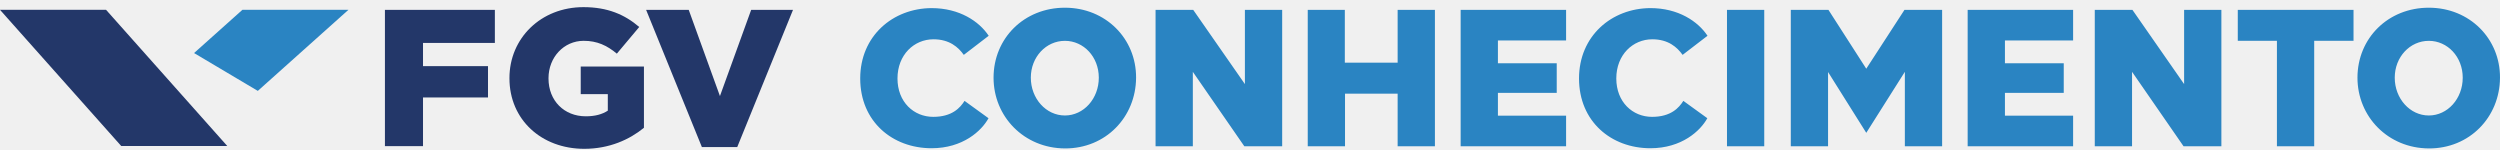
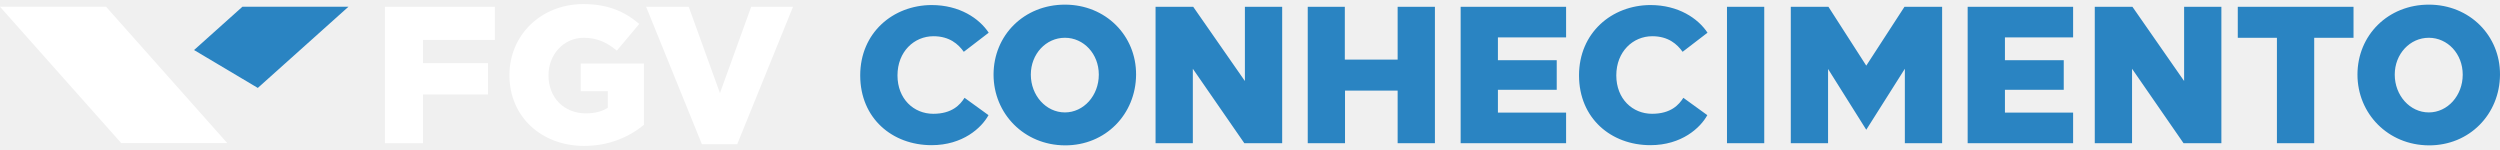
<svg xmlns="http://www.w3.org/2000/svg" width="300" height="18" viewBox="0 0 300 18" fill="none">
-   <path fill-rule="evenodd" clip-rule="evenodd" d="M61.134 9.404v-.047c0-4.762 3.769-8.5 8.881-8.5 2.898 0 4.948.888 6.694 2.381l-2.688 3.2c-1.179-.98-2.357-1.54-3.98-1.54-2.382 0-4.22 1.984-4.22 4.484v.046c0 2.638 1.862 4.528 4.478 4.528 1.106 0 1.955-.233 2.638-.676v-1.985h-3.25V7.98h7.586v7.354c-1.743 1.425-4.17 2.524-7.164 2.524-5.136 0-8.975-3.503-8.975-8.454ZM46.19 1.184h13.194v3.971h-8.623v2.78h7.799v3.758h-7.799v5.839h-4.57V1.184Zm36.457 0h-5.113l6.692 16.463h4.242l6.692-16.463h-5.02l-3.747 10.344-3.746-10.344Z" fill="#233769" />
-   <path d="m0 1.178 14.544 16.339H27.27L12.727 1.178H0Z" fill="#233769" />
-   <path d="M30.938 10.906 41.81 1.18H29.087l-5.8 5.186 7.65 4.541Z" fill="#2A84C2" />
-   <path fill-rule="evenodd" clip-rule="evenodd" d="M119.226 9.321c0-4.724 3.664-8.396 8.563-8.396 4.9 0 8.563 3.719 8.541 8.396-.023 4.748-3.664 8.513-8.541 8.49-4.899-.024-8.563-3.813-8.563-8.49Zm4.473 0c0 2.502 1.82 4.537 4.09 4.537 2.248 0 4.068-2.011 4.068-4.537 0-2.502-1.82-4.42-4.068-4.42-2.27 0-4.09 1.941-4.09 4.42ZM291.459.925c-4.899 0-8.563 3.672-8.563 8.396 0 4.678 3.664 8.466 8.563 8.49 4.877.023 8.518-3.742 8.541-8.49.022-4.677-3.641-8.396-8.541-8.396Zm0 12.933c-2.27 0-4.09-2.035-4.09-4.537 0-2.479 1.82-4.42 4.09-4.42 2.248 0 4.068 1.918 4.068 4.42 0 2.526-1.82 4.537-4.068 4.537ZM268.534 1.182V4.9h4.697v12.653h4.473V4.9h4.719V1.182h-13.889Zm-17.161 0h4.518l6.203 8.91v-8.91h4.472v16.37h-4.54l-6.18-8.933v8.934h-4.473V1.182Zm-2.6 0h-12.654v16.37h12.654v-3.671h-8.181v-2.736h7.057V7.59h-7.057V4.854h8.181V1.182Zm-33.878 16.37V1.183h4.517l4.54 7.063 4.585-7.063h4.518v16.37h-4.473V8.62l-4.63 7.32-4.585-7.297v8.91h-4.472Zm-3.185 0V1.183h-4.472v16.37h4.472Zm-13.664.236c-4.697 0-8.563-3.204-8.563-8.373 0-5.098 3.911-8.42 8.563-8.443 3.349 0 5.709 1.59 6.855 3.321l-2.989 2.292c-.652-.912-1.708-1.87-3.641-1.87-2.315 0-4.315 1.847-4.315 4.7 0 2.83 1.955 4.607 4.293 4.607 2.27 0 3.236-1.099 3.753-1.917l2.877 2.081c-.832 1.52-3.079 3.602-6.833 3.602ZM187.931 1.182h-12.653v16.37h12.653v-3.671h-8.181v-2.736h7.057V7.59h-7.057V4.854h8.181V1.182Zm-31.002 0h4.45V7.52h6.338V1.182h4.473v16.37h-4.473v-6.314h-6.315v6.315h-4.473V1.182Zm-13.744 0h-4.518v16.37h4.473V8.62l6.181 8.934h4.54V1.182h-4.473v8.91l-6.203-8.91Zm-39.959 8.233c0 5.169 3.866 8.373 8.563 8.373 3.753 0 6.001-2.082 6.832-3.602l-2.876-2.081c-.517.818-1.484 1.917-3.754 1.917-2.337 0-4.293-1.777-4.293-4.607 0-2.853 2.001-4.7 4.316-4.7 1.933 0 2.989.958 3.641 1.87l2.989-2.292c-1.146-1.73-3.506-3.32-6.855-3.32-4.652.023-8.563 3.344-8.563 8.442Z" fill="#2A84C2" />
+   <path fill-rule="evenodd" clip-rule="evenodd" d="M61.134 9.047v-.048c0-4.767 3.769-8.51 8.881-8.51 2.898 0 4.948.889 6.694 2.384L74.02 6.077c-1.178-.982-2.357-1.543-3.98-1.543-2.382 0-4.219 1.987-4.219 4.49v.046c0 2.642 1.861 4.534 4.477 4.534 1.106 0 1.955-.234 2.638-.676V10.94h-3.25V7.62h7.586v7.364c-1.743 1.427-4.17 2.526-7.164 2.526-5.136 0-8.975-3.507-8.975-8.463ZM46.19.817h13.194v3.976h-8.622v2.782h7.798v3.763h-7.798v5.846H46.19V.816Zm36.457 0h-5.112l6.69 16.483h4.243L95.161.816h-5.02l-3.747 10.357L82.648.816Z" fill="#fff" />
+   <path d="m0 .81 14.544 16.36H27.27L12.727.81H0Z" fill="#fff" />
+   <path d="M30.938 10.55 41.81.812H29.087l-5.8 5.193 7.65 4.547Z" fill="#2A84C2" />
+   <path fill-rule="evenodd" clip-rule="evenodd" d="M119.226 8.953c0-4.724 3.664-8.396 8.563-8.396 4.9 0 8.563 3.719 8.541 8.396-.023 4.748-3.663 8.513-8.541 8.49-4.899-.024-8.563-3.812-8.563-8.49Zm4.473 0c0 2.503 1.82 4.537 4.09 4.537 2.248 0 4.068-2.011 4.068-4.537 0-2.502-1.82-4.42-4.068-4.42-2.27 0-4.09 1.941-4.09 4.42ZM291.459.557c-4.899 0-8.563 3.672-8.563 8.396 0 4.678 3.664 8.466 8.563 8.49 4.877.023 8.518-3.742 8.541-8.49.022-4.677-3.641-8.396-8.541-8.396Zm0 12.933c-2.27 0-4.09-2.034-4.09-4.537 0-2.479 1.82-4.42 4.09-4.42 2.248 0 4.068 1.918 4.068 4.42 0 2.526-1.82 4.537-4.068 4.537ZM268.534.814v3.719h4.697v12.652h4.473V4.533h4.719V.814h-13.889Zm-17.161 0h4.518l6.203 8.91V.814h4.472v16.371h-4.54l-6.18-8.934v8.934h-4.473V.814Zm-2.6 0h-12.654v16.371h12.654v-3.672h-8.181v-2.736h7.057V7.222h-7.057V4.486h8.181V.814Zm-33.878 16.371V.814h4.517l4.54 7.063 4.585-7.063h4.518v16.371h-4.473V8.251l-4.63 7.32-4.585-7.297v8.911h-4.472Zm-3.185 0V.814h-4.472v16.371h4.472Zm-13.664.235c-4.697 0-8.563-3.204-8.563-8.373 0-5.098 3.911-8.42 8.563-8.442 3.349 0 5.709 1.59 6.855 3.32l-2.989 2.292c-.652-.912-1.708-1.87-3.641-1.87-2.315 0-4.315 1.847-4.315 4.7 0 2.83 1.955 4.607 4.293 4.607 2.27 0 3.236-1.099 3.753-1.917l2.877 2.081c-.832 1.52-3.079 3.602-6.833 3.602ZM187.931.814h-12.653v16.371h12.653v-3.672h-8.181v-2.736h7.057V7.222h-7.057V4.486h8.181V.814Zm-31.002 0h4.45v6.338h6.338V.814h4.473v16.371h-4.473V10.87h-6.315v6.315h-4.473V.814Zm-13.744 0h-4.518v16.371h4.473V8.251l6.181 8.934h4.54V.814h-4.473v8.91l-6.203-8.91Zm-39.959 8.233c0 5.169 3.866 8.373 8.563 8.373 3.753 0 6.001-2.082 6.832-3.602l-2.876-2.081c-.517.818-1.484 1.918-3.754 1.918-2.337 0-4.293-1.778-4.293-4.608 0-2.853 2.001-4.7 4.316-4.7 1.933 0 2.989.958 3.641 1.87l2.989-2.292c-1.146-1.73-3.506-3.32-6.855-3.32-4.652.023-8.563 3.344-8.563 8.442Z" fill="#2A84C2" />
</svg>
